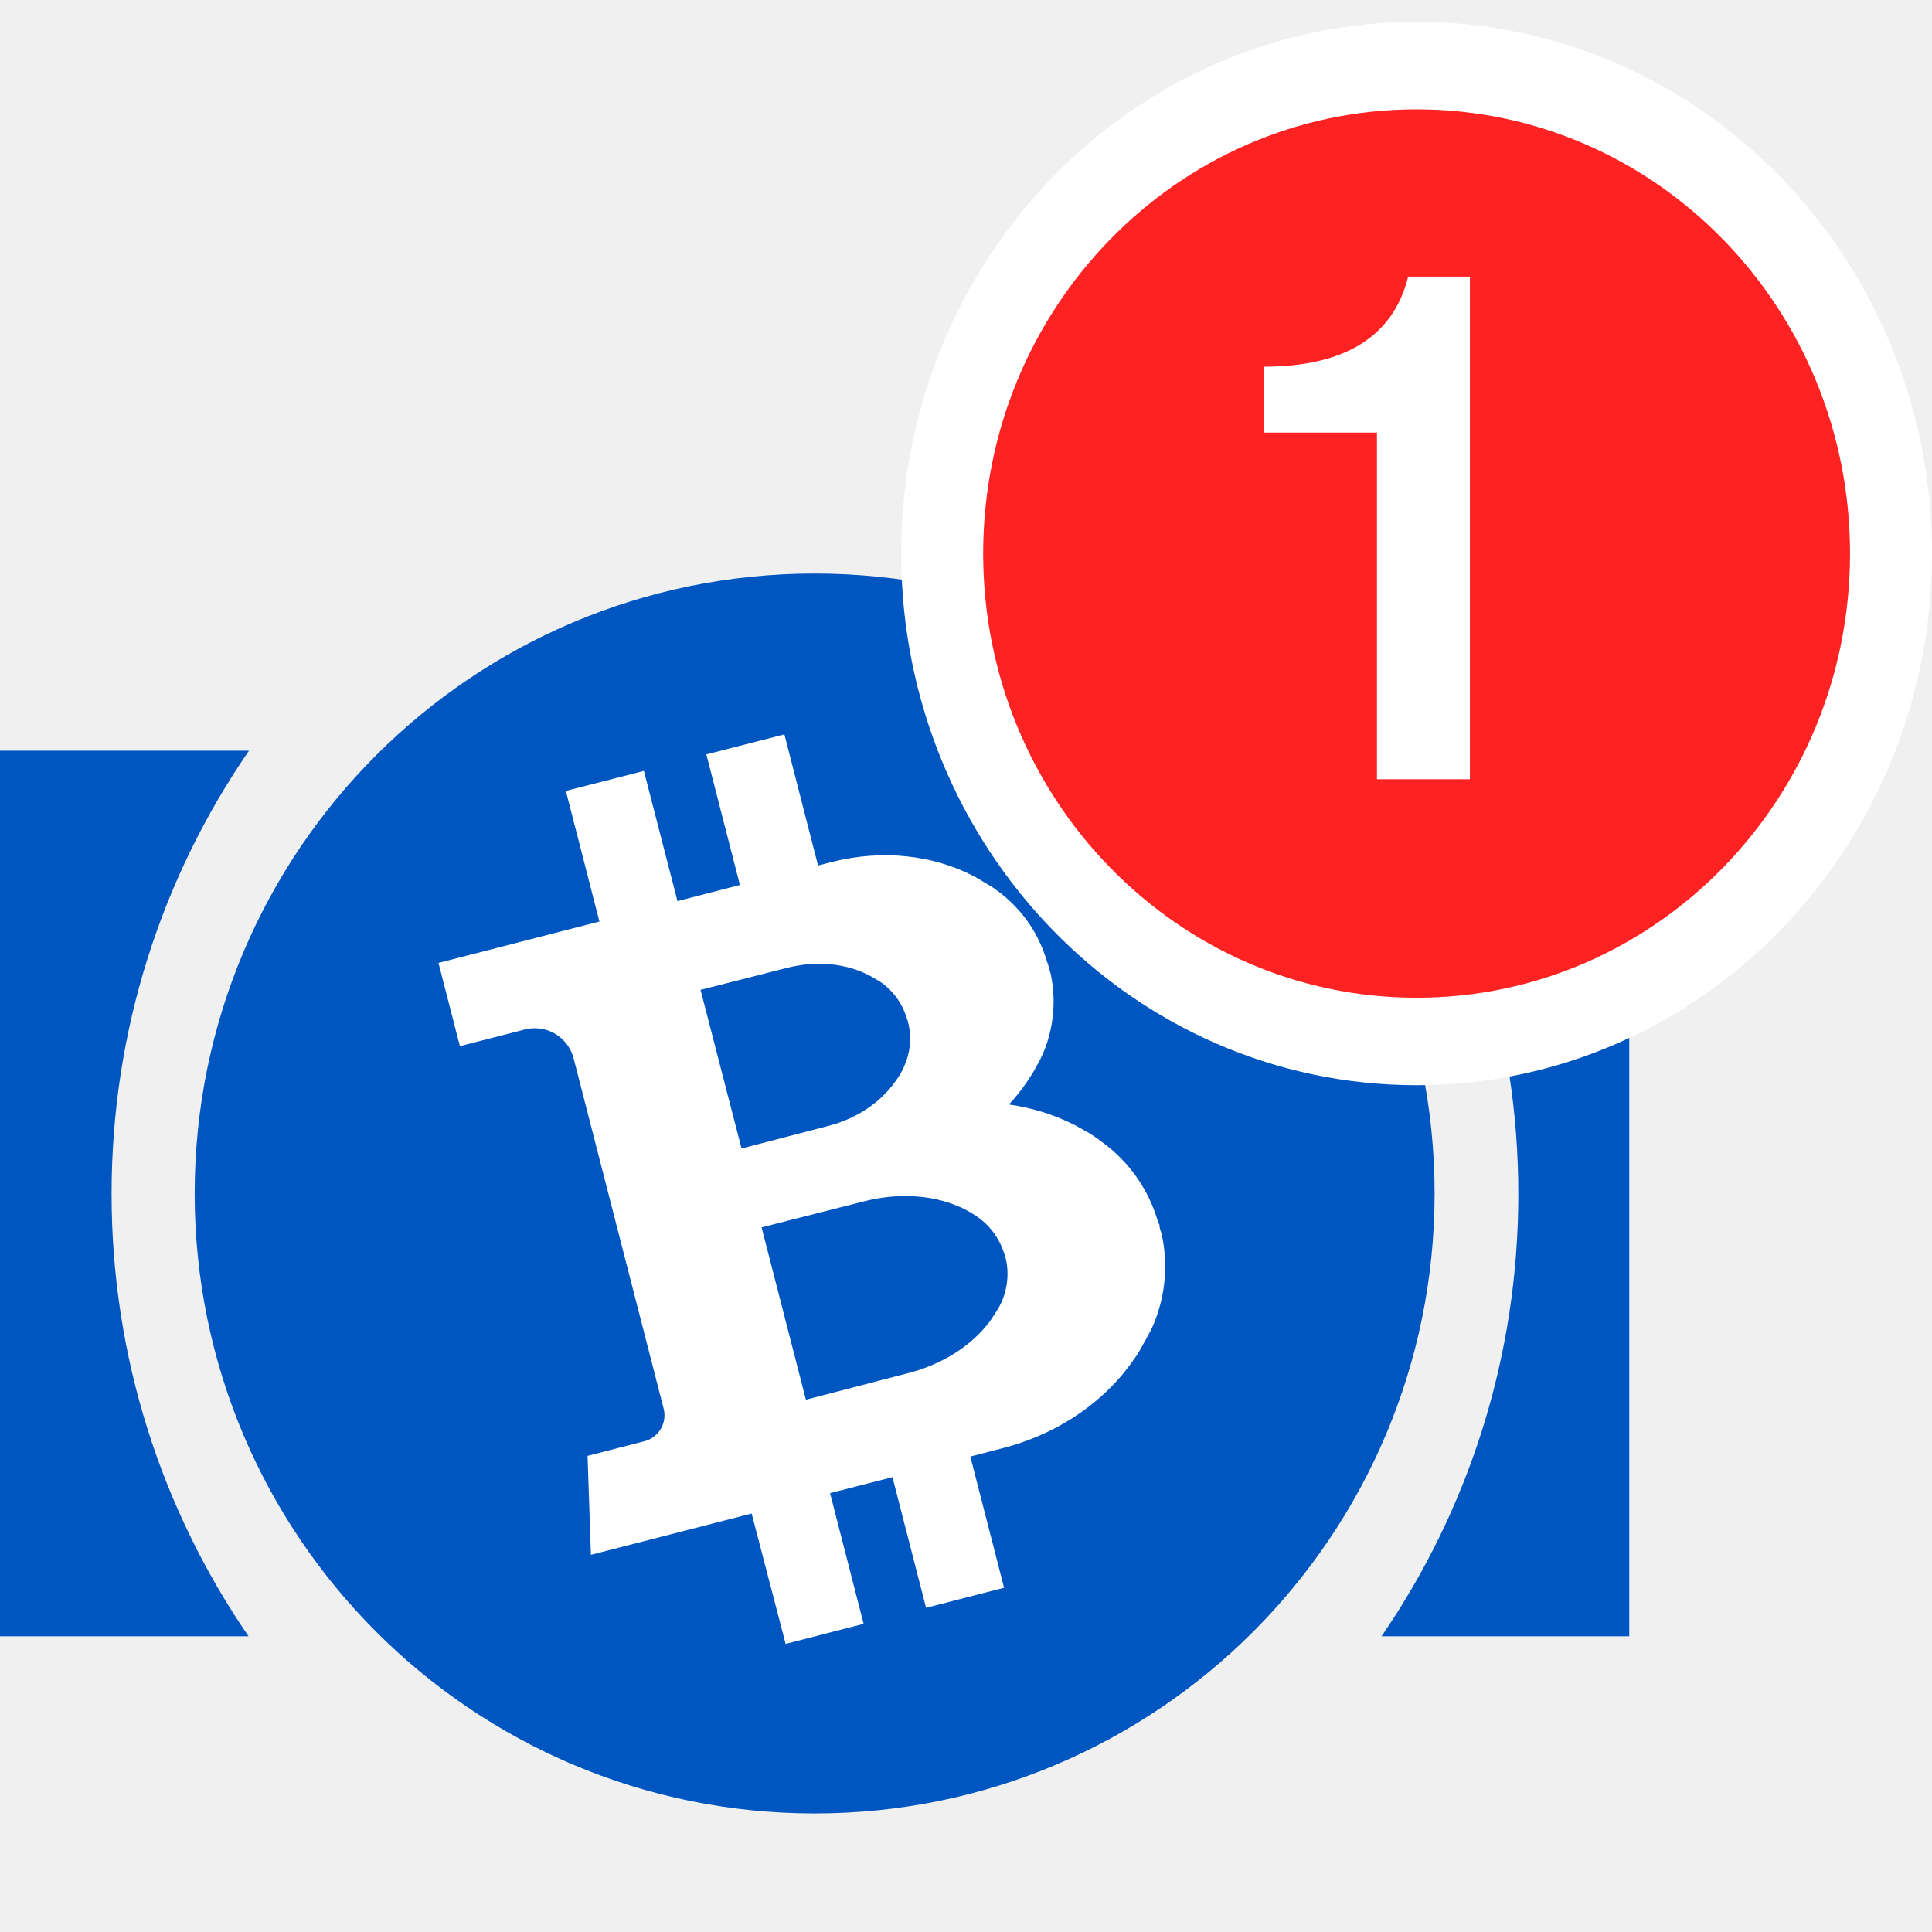
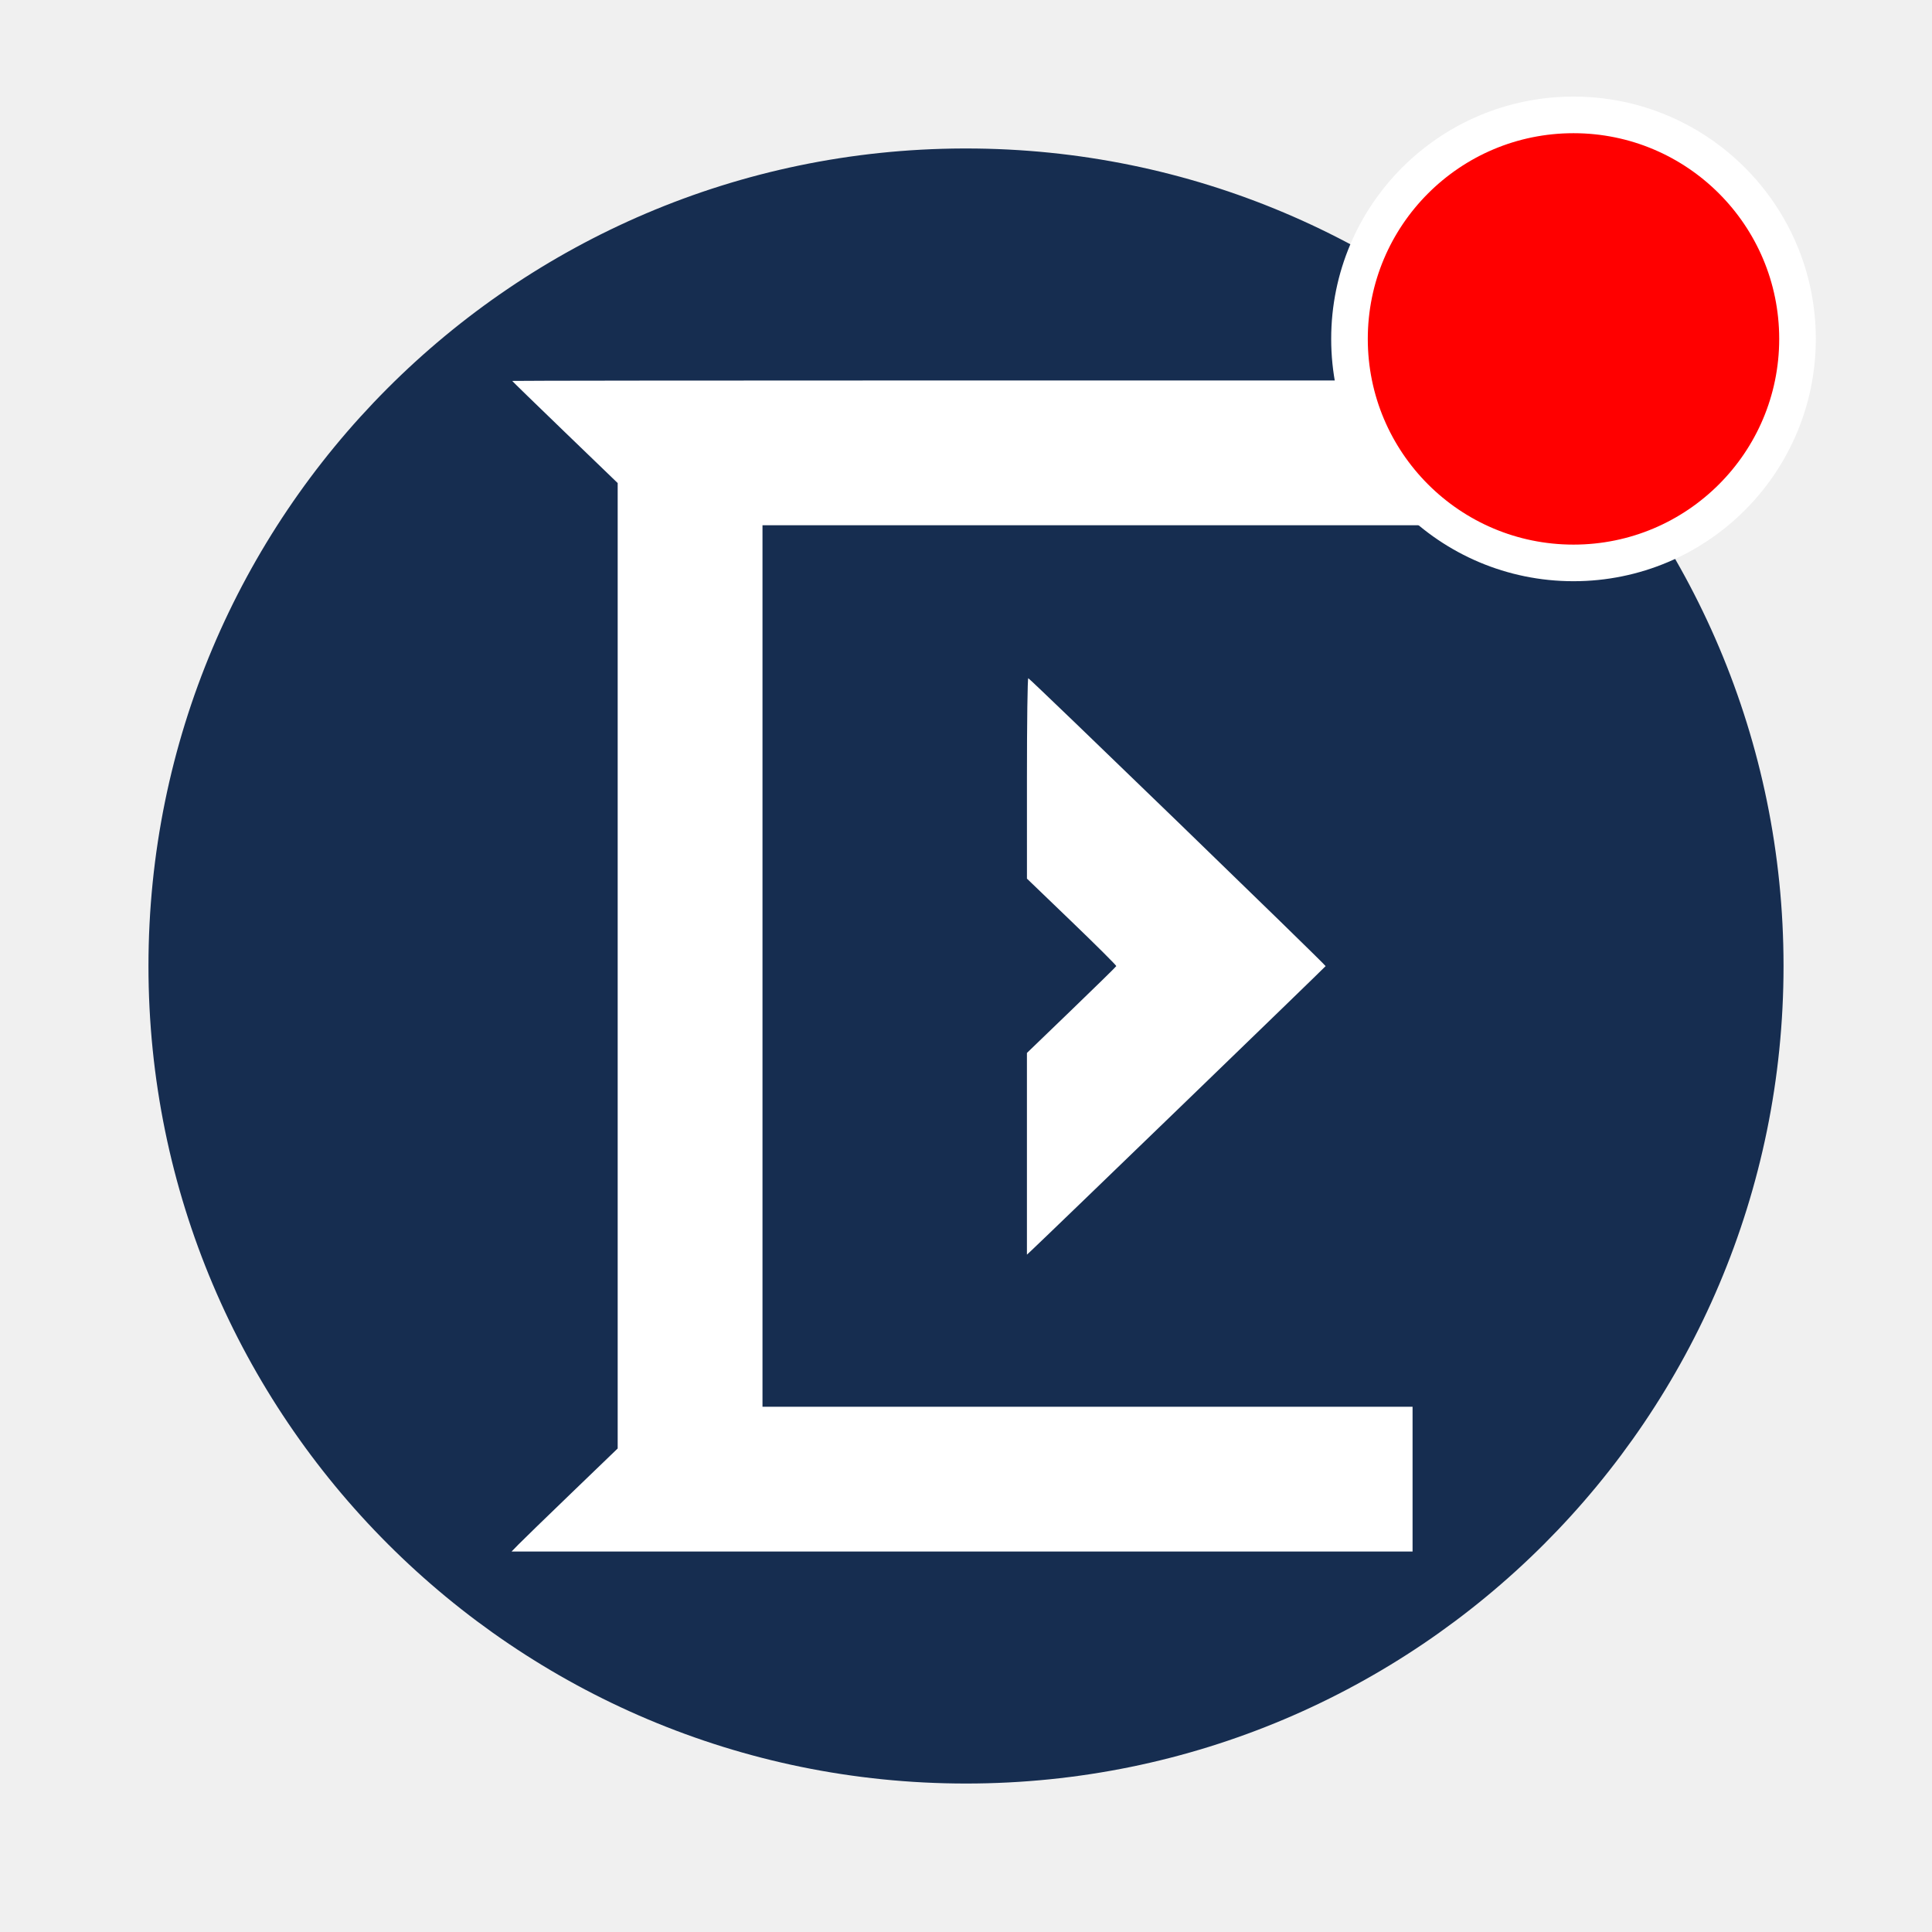
- <svg xmlns="http://www.w3.org/2000/svg" id="Layer_1" data-name="Layer 1" viewBox="0 0 1140.768 1140.768" version="1.1" width="1140.768" height="1140.768">
-   <defs id="defs3791">
-     <style id="style3789">.cls-1{fill:#0056C0;}.cls-2{fill:#fff;}</style>
+ <svg xmlns="http://www.w3.org/2000/svg" id="Layer_1" data-name="Layer 1" viewBox="0 0 512 512" version="1.1" width="512" height="512">
+   <defs id="defs100">
    <style id="style98">.cls-1{fill:#0056C0;}.cls-2{fill:#fff;}</style>
  </defs>
-   <g id="g1470" transform="matrix(1.878936,0,0,1.878936,0,223.7022)">
-     <path style="display:inline;fill:#0056c0;stroke-width:0.678" d="m 433.953,116.852 c 27.24,39.615 43.186,87.61 43.186,139.314 0,51.581 -15.871,99.442 -42.992,138.982 H 512 V 116.852 Z" id="path104" />
-     <path style="display:inline;fill:#0056c0;stroke-width:0.678" d="M 0,116.852 V 395.148 H 78.105 C 50.954,355.595 35.062,307.709 35.062,256.1 c 0,-51.695 15.943,-99.657 43.176,-139.248 z" id="path106" />
-     <circle class="cls-1" cx="256.002" cy="256" r="194.822" id="circle108" style="display:inline;fill:#0056c0;stroke-width:0.656" />
-     <path class="cls-2" d="m 364.222,265.624 -0.128,-0.238 -0.022,-0.039 c -0.078,-0.24 -0.136,-0.49 -0.224,-0.75 l -0.009,-0.02 -0.009,-0.021 -0.009,-0.02 -0.009,-0.021 -0.009,-0.02 -0.009,-0.02 -0.022,-0.04 a 47.066,47.066 0 0 0 -15.388,-23.025 l -0.009,-0.02 c -0.217,-0.165 -0.444,-0.35 -0.661,-0.515 l -0.3,-0.223 -0.216,-0.165 -0.093,-0.078 -0.206,-0.145 -0.093,-0.078 -0.206,-0.145 -0.093,-0.078 -0.216,-0.165 -0.113,-0.068 -0.217,-0.164 -0.113,-0.068 -0.233,-0.155 -0.113,-0.068 -0.137,-0.208 -0.123,-0.087 -0.233,-0.155 -0.123,-0.087 -0.237,-0.155 -0.123,-0.087 -0.233,-0.155 -0.123,-0.087 -0.248,-0.174 -0.123,-0.087 -0.267,-0.164 -0.123,-0.087 -0.267,-0.164 -0.123,-0.087 -0.267,-0.164 -0.123,-0.087 -0.267,-0.164 -0.144,-0.078 -0.267,-0.164 -0.144,-0.077 -0.287,-0.155 -0.144,-0.077 -0.298,-0.172 -0.144,-0.078 -0.298,-0.172 -0.144,-0.077 -0.298,-0.172 -0.155,-0.096 -0.298,-0.172 -0.155,-0.096 -0.317,-0.162 -0.155,-0.096 -0.317,-0.162 -0.215,-0.115 -0.009,-0.021 c -0.155,-0.096 -0.317,-0.162 -0.472,-0.258 a 65.697,65.697 0 0 0 -21.038,-6.647 58.823,58.823 0 0 0 5.636,-7.079 l 0.27,-0.401 0.02,-0.009 0.125,-0.196 0.164,-0.267 0.087,-0.123 0.164,-0.267 0.087,-0.123 0.164,-0.267 0.087,-0.123 0.164,-0.267 0.087,-0.123 0.164,-0.267 0.086,-0.123 0.144,-0.257 0.087,-0.123 0.144,-0.257 0.068,-0.113 0.144,-0.257 0.068,-0.113 0.144,-0.257 0.067,-0.113 0.123,-0.246 0.067,-0.113 0.123,-0.246 0.068,-0.113 0.123,-0.246 0.067,-0.113 0.133,-0.226 0.068,-0.113 0.134,-0.226 0.068,-0.113 0.115,-0.215 0.068,-0.113 0.115,-0.215 0.048,-0.102 0.115,-0.215 0.048,-0.103 0.115,-0.215 0.048,-0.103 0.115,-0.215 0.048,-0.103 0.095,-0.205 0.047,-0.103 0.095,-0.205 0.048,-0.102 0.095,-0.205 0.048,-0.102 0.104,-0.233 0.142,-0.31 c 0.104,-0.233 0.188,-0.459 0.292,-0.695 l 0.02,-0.009 a 41.802,41.802 0 0 0 2.124,-24.543 l -0.009,-0.02 -0.022,-0.04 -0.009,-0.02 -0.009,-0.02 -0.009,-0.02 -0.009,-0.02 -0.009,-0.02 -0.009,-0.021 c -0.048,-0.233 -0.095,-0.461 -0.161,-0.681 v -0.05 l -0.009,-0.02 -0.009,-0.02 -0.009,-0.021 0.009,0.021 -0.096,-0.178 c -0.07,-0.32 -0.14,-0.641 -0.241,-0.971 -0.07,-0.32 -0.171,-0.65 -0.261,-0.961 l -0.117,-0.218 -0.022,-0.039 c -0.068,-0.22 -0.134,-0.44 -0.202,-0.66 l -0.009,-0.02 -0.009,-0.02 -0.009,-0.02 -0.009,-0.02 -0.009,-0.02 -0.009,-0.021 -0.009,-0.02 A 41.812,41.812 0 0 0 315.187,162.231 l -0.009,-0.021 c -0.186,-0.155 -0.393,-0.301 -0.579,-0.456 l -0.258,-0.194 -0.206,-0.145 -0.093,-0.077 -0.175,-0.136 -0.093,-0.078 -0.175,-0.136 -0.093,-0.078 -0.196,-0.125 -0.093,-0.078 -0.206,-0.145 -0.093,-0.078 -0.206,-0.145 -0.093,-0.078 -0.206,-0.145 -0.113,-0.068 -0.206,-0.145 -0.113,-0.068 -0.206,-0.145 -0.113,-0.068 -0.226,-0.134 -0.113,-0.068 -0.226,-0.134 -0.113,-0.068 -0.226,-0.134 -0.113,-0.068 -0.226,-0.134 -0.113,-0.068 -0.237,-0.155 -0.113,-0.068 -0.237,-0.155 -0.113,-0.068 -0.257,-0.144 -0.113,-0.068 -0.256,-0.144 -0.123,-0.087 -0.257,-0.144 -0.123,-0.087 -0.256,-0.144 -0.123,-0.087 -0.267,-0.164 -0.144,-0.077 -0.267,-0.164 -0.144,-0.078 -0.287,-0.155 -0.144,-0.078 -0.287,-0.155 -0.205,-0.095 -0.009,-0.02 -0.431,-0.233 c -12.582,-6.54 -28.568,-8.508 -44.651,-4.382 l -4.184,1.074 -10.582,-41.207 -24.522,6.286 10.547,41.044 -19.623,5.058 -10.554,-40.913 -24.522,6.286 10.547,41.044 -50.571,13.013 6.729,26.152 20.377,-5.234 a 12.61,12.61 0 0 1 15.365,9.088 v 0 l 28.284,110.053 a 8.425,8.425 0 0 1 -6.053,10.248 l -17.855,4.593 1.049,31.103 50.511,-12.981 10.683,40.969 24.51,-6.307 -10.554,-41.064 19.616,-5.029 10.558,41.063 24.51,-6.307 -10.594,-41.224 c 4.153,-1.086 7.726,-2.008 10.198,-2.648 18.125,-4.662 32.782,-15.288 41.651,-28.538 l 0.3,-0.442 0.021,-0.009 0.145,-0.206 0.192,-0.31 0.096,-0.155 0.192,-0.31 0.096,-0.155 0.172,-0.298 0.096,-0.155 0.172,-0.298 0.077,-0.144 0.172,-0.298 0.078,-0.144 0.172,-0.298 0.077,-0.144 0.155,-0.287 0.078,-0.144 0.155,-0.287 0.077,-0.144 0.164,-0.267 0.078,-0.144 0.164,-0.267 0.078,-0.144 0.144,-0.257 0.078,-0.144 0.144,-0.256 0.078,-0.144 0.144,-0.256 0.057,-0.133 0.144,-0.256 0.057,-0.133 0.123,-0.246 0.068,-0.113 0.123,-0.246 0.067,-0.113 0.123,-0.246 0.068,-0.113 0.123,-0.246 0.067,-0.113 0.123,-0.246 0.068,-0.113 0.123,-0.246 0.068,-0.113 0.104,-0.233 0.068,-0.113 0.104,-0.233 0.048,-0.102 0.113,-0.265 0.155,-0.338 c 0.113,-0.265 0.233,-0.511 0.33,-0.767 l 0.008,-0.03 a 47.117,47.117 0 0 0 2.396,-27.606 l -0.009,-0.02 -0.009,-0.02 -0.009,-0.02 -0.009,-0.02 -0.009,-0.02 -0.009,-0.02 -0.009,-0.02 -0.009,-0.02 c -0.058,-0.251 -0.116,-0.501 -0.174,-0.751 v -0.051 l -0.009,-0.021 -0.009,-0.02 -0.009,-0.021 -0.009,-0.02 -0.009,-0.021 -0.009,-0.02 -0.009,-0.02 -0.009,-0.021 -0.009,-0.02 -0.009,-0.021 -0.009,-0.02 -0.009,-0.02 -0.009,-0.02 -0.043,-0.078 c -0.092,-0.36 -0.163,-0.731 -0.275,-1.081 -0.037,-0.209 -0.089,-0.591 -0.112,-1.01 z m -144.077,-73.622 c 4.184,-1.074 21.481,-5.418 27.185,-6.901 9.068,-2.321 18.004,-1.42 24.98,1.94 l 0.233,0.104 v 0 l 0.102,0.048 0.144,0.078 0.071,0.038 0.144,0.077 0.071,0.038 0.144,0.077 0.071,0.038 0.144,0.077 0.071,0.038 0.144,0.078 0.072,0.038 0.144,0.077 0.071,0.038 0.144,0.077 0.071,0.038 0.144,0.077 0.072,0.038 0.144,0.078 0.071,0.038 0.123,0.087 0.071,0.038 0.123,0.087 0.071,0.038 0.123,0.087 0.071,0.038 0.113,0.068 0.071,0.038 0.113,0.068 0.071,0.038 0.113,0.068 0.071,0.038 0.113,0.068 0.071,0.038 0.113,0.068 0.052,0.049 0.113,0.068 0.041,0.029 0.113,0.068 0.041,0.029 0.113,0.067 0.041,0.028 0.113,0.068 0.041,0.029 0.093,0.077 0.041,0.028 0.113,0.067 0.155,0.096 c 0.113,0.068 0.216,0.165 0.33,0.233 v 0 a 21.147,21.147 0 0 1 7.495,10.737 v 0 l 0.032,0.06 c 0.034,0.11 0.078,0.24 0.111,0.35 l 0.009,0.02 0.065,0.119 c 0.046,0.18 0.101,0.33 0.147,0.51 a 3.068,3.068 0 0 1 0.098,0.562 l 0.064,0.119 0.009,0.021 a 1.707,1.707 0 0 0 0.092,0.36 l 0.032,0.06 v 0 a 21.217,21.217 0 0 1 -1.397,13.012 v 0 l -0.161,0.368 -0.085,0.174 -0.067,0.113 -0.019,0.061 -0.047,0.103 -0.019,0.061 -0.068,0.113 -0.019,0.061 -0.068,0.113 -0.019,0.061 -0.068,0.113 -0.018,0.061 -0.068,0.113 -0.019,0.061 -0.067,0.113 -0.018,0.061 -0.068,0.113 -0.038,0.072 -0.068,0.113 -0.038,0.072 -0.068,0.113 -0.038,0.071 -0.068,0.113 -0.038,0.071 -0.087,0.123 -0.038,0.071 -0.087,0.123 -0.038,0.071 -0.087,0.123 -0.038,0.071 -0.087,0.123 -0.038,0.072 -0.087,0.123 -0.038,0.071 -0.087,0.123 -0.038,0.072 -0.087,0.123 -0.038,0.071 -0.087,0.123 -0.038,0.072 -0.107,0.134 -0.038,0.072 -0.107,0.134 -0.038,0.072 -0.107,0.134 -0.038,0.072 -0.107,0.134 -0.077,0.093 v 0 l -0.145,0.206 c -4.509,6.318 -11.9,11.423 -20.967,13.744 -5.715,1.464 -22.97,5.988 -27.15,7.062 z m 95.848,84.372 0.065,0.119 0.009,0.02 c 0.024,0.14 0.058,0.251 0.082,0.388 v 0 l 0.009,0.02 v 0 l 0.009,0.02 0.009,0.02 0.009,0.02 v 0 a 21.796,21.796 0 0 1 -1.972,14.22 v 0 l -0.22,0.4 -0.106,0.185 -0.078,0.144 -0.038,0.072 -0.068,0.113 -0.038,0.071 -0.068,0.113 -0.038,0.072 -0.087,0.123 -0.038,0.071 -0.087,0.123 -0.038,0.071 -0.087,0.123 -0.038,0.071 -0.087,0.123 -0.038,0.071 -0.086,0.123 -0.038,0.071 -0.087,0.123 -0.038,0.071 -0.087,0.123 -0.038,0.072 -0.087,0.123 -0.038,0.071 -0.087,0.123 -0.038,0.072 -0.107,0.134 -0.038,0.071 -0.107,0.134 -0.038,0.071 -0.096,0.155 -0.038,0.071 -0.096,0.155 -0.038,0.072 -0.096,0.155 -0.058,0.082 -0.096,0.155 -0.058,0.082 -0.116,0.165 -0.058,0.082 -0.116,0.165 -0.058,0.082 -0.116,0.165 -0.058,0.082 -0.117,0.165 -0.058,0.082 -0.116,0.164 -0.098,0.104 v 0 l -0.185,0.227 c -5.476,6.994 -14.31,12.746 -25.038,15.5 -6.766,1.747 -27.21,7.094 -32.184,8.363 l -13.92,-54.157 c 4.967,-1.29 25.465,-6.436 32.23,-8.183 10.729,-2.754 21.263,-1.973 29.404,1.504 l 0.265,0.113 v 0 l 0.133,0.057 0.194,0.077 0.092,0.027 0.174,0.085 0.091,0.027 0.174,0.085 0.092,0.027 0.174,0.085 0.071,0.038 0.174,0.085 0.071,0.038 0.174,0.085 0.071,0.038 0.174,0.085 0.071,0.038 0.144,0.078 0.071,0.038 0.144,0.078 0.071,0.038 0.144,0.077 0.071,0.038 0.144,0.078 0.071,0.038 0.144,0.078 0.071,0.038 0.144,0.077 0.071,0.038 0.144,0.078 0.071,0.038 0.144,0.078 0.071,0.038 0.144,0.077 0.071,0.038 0.123,0.087 0.071,0.038 0.123,0.087 0.071,0.038 0.123,0.087 0.071,0.038 0.123,0.087 0.072,0.038 0.123,0.087 0.071,0.038 0.113,0.068 0.071,0.038 0.123,0.087 0.165,0.116 c 0.123,0.087 0.267,0.164 0.388,0.251 v 0 a 21.862,21.862 0 0 1 8.577,11.512 v 0 l 0.043,0.078 c 0.044,0.13 0.078,0.24 0.122,0.369 l 0.009,0.021 0.065,0.119 c 0.046,0.18 0.092,0.36 0.148,0.56 0.1,0.044 0.116,0.265 0.085,0.539 z" id="path110" style="display:inline;fill:#ffffff;stroke-width:0.776" />
-   </g>
-   <g id="g4763" transform="matrix(1.470807,0,0,1.569574,-335.8538,19.11887)" style="display:inline">
-     <ellipse ry="183.554" rx="190.455" cy="196.054" cx="797.045" id="path3808" style="display:inline;opacity:1;fill:#ff2222;fill-opacity:1;fill-rule:nonzero;stroke:#ffffff;stroke-width:32.908;stroke-linecap:round;stroke-linejoin:round;stroke-miterlimit:4.2;stroke-dasharray:none;stroke-opacity:1;paint-order:markers fill stroke" />
-     <text id="text4758" y="280.964" x="717.656" style="font-style:normal;font-variant:normal;font-weight:bold;font-stretch:normal;font-size:266.667px;line-height:1.25;font-family:Helvetica;-inkscape-font-specification:'Helvetica, Bold';font-variant-ligatures:normal;font-variant-caps:normal;font-variant-numeric:normal;font-feature-settings:normal;text-align:start;letter-spacing:0px;word-spacing:0px;writing-mode:lr-tb;text-anchor:start;fill:#000000;fill-opacity:1;stroke:none" xml:space="preserve">
-       <tspan style="font-style:normal;font-variant:normal;font-weight:bold;font-stretch:normal;font-size:266.667px;font-family:Helvetica;-inkscape-font-specification:'Helvetica, Bold';font-variant-ligatures:normal;font-variant-caps:normal;font-variant-numeric:normal;font-feature-settings:normal;text-align:start;writing-mode:lr-tb;text-anchor:start;fill:#ffffff;fill-opacity:1" y="280.964" x="717.656" id="tspan4756">1</tspan>
-     </text>
-   </g>
+   <rect style="fill:#ffffff;stroke-width:0.378" id="rect836" width="256.349" height="328.973" x="129.055" y="90.39" />
+   <path id="path867-3" style="fill:#162d50;fill-opacity:1;stroke-width:3.78" d="M 255.289,39.347 A 216.654,216.654 0 0 0 39.345,256 216.654,216.654 0 0 0 255.998,472.654 216.654,216.654 0 0 0 472.655,256 216.654,216.654 0 0 0 255.998,39.347 a 216.654,216.654 0 0 0 -0.709,0 z m 0.797,61.478 h 120.344 v 19.19 19.187 H 289.248 202.068 V 256 372.798 h 86.136 86.14 v 19.187 19.19 H 254.955 135.57 l 1.859,-1.907 c 1.023,-1.048 7.349,-7.19 14.059,-13.653 l 12.203,-11.752 V 255.937 128.014 l -13.974,-13.473 c -7.686,-7.409 -13.974,-13.525 -13.974,-13.593 0,-0.065 54.155,-0.123 120.344,-0.123 z m 16.42,78.91 c 0.662,0.256 78.908,76.02 78.796,76.297 -0.093,0.231 -73.931,71.596 -77.841,75.235 l -1.314,1.226 v -26.726 -26.726 l 11.784,-11.358 c 6.481,-6.246 11.834,-11.49 11.897,-11.655 0.061,-0.163 -5.238,-5.447 -11.781,-11.74 l -11.894,-11.44 -0.003,-26.628 c -0.002,-14.737 0.158,-26.563 0.356,-26.486 z" />
+   <circle style="fill:#ff0000;stroke:#ffffff;stroke-width:9.7;stroke-miterlimit:4;stroke-dasharray:none;stroke-opacity:1" id="path871" cx="416.993" cy="89.813" r="59.364" />
</svg>
